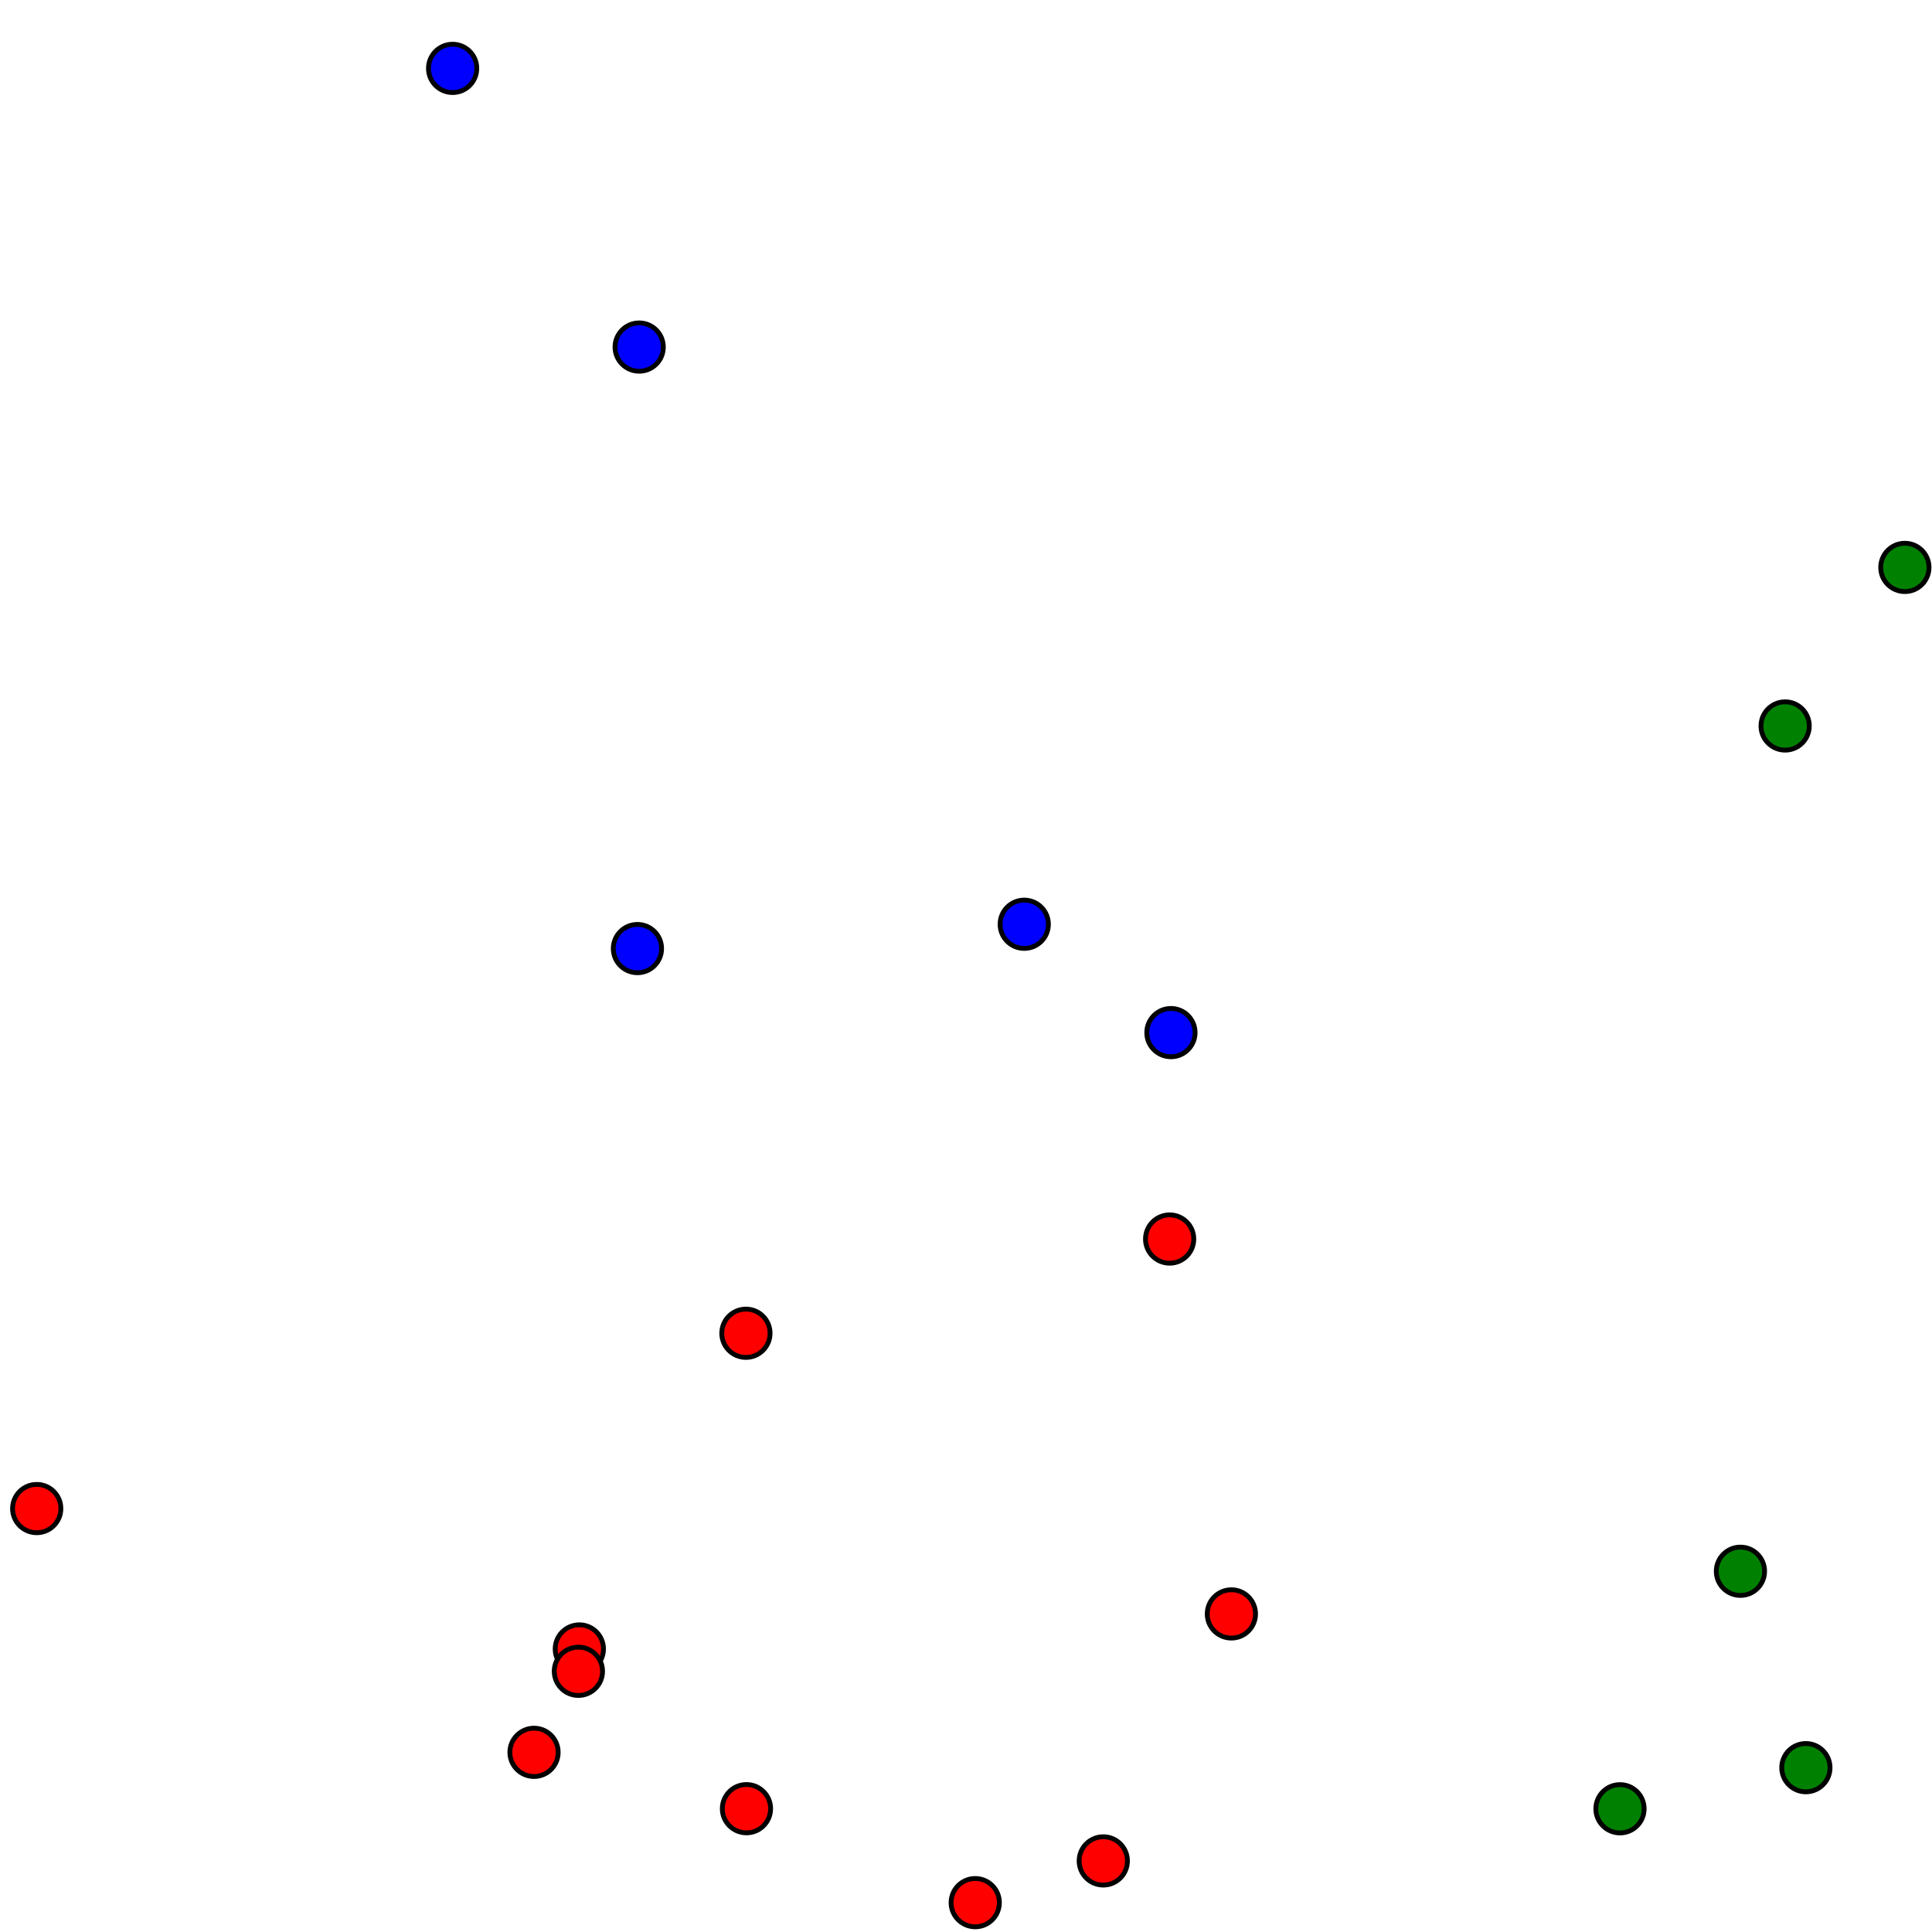
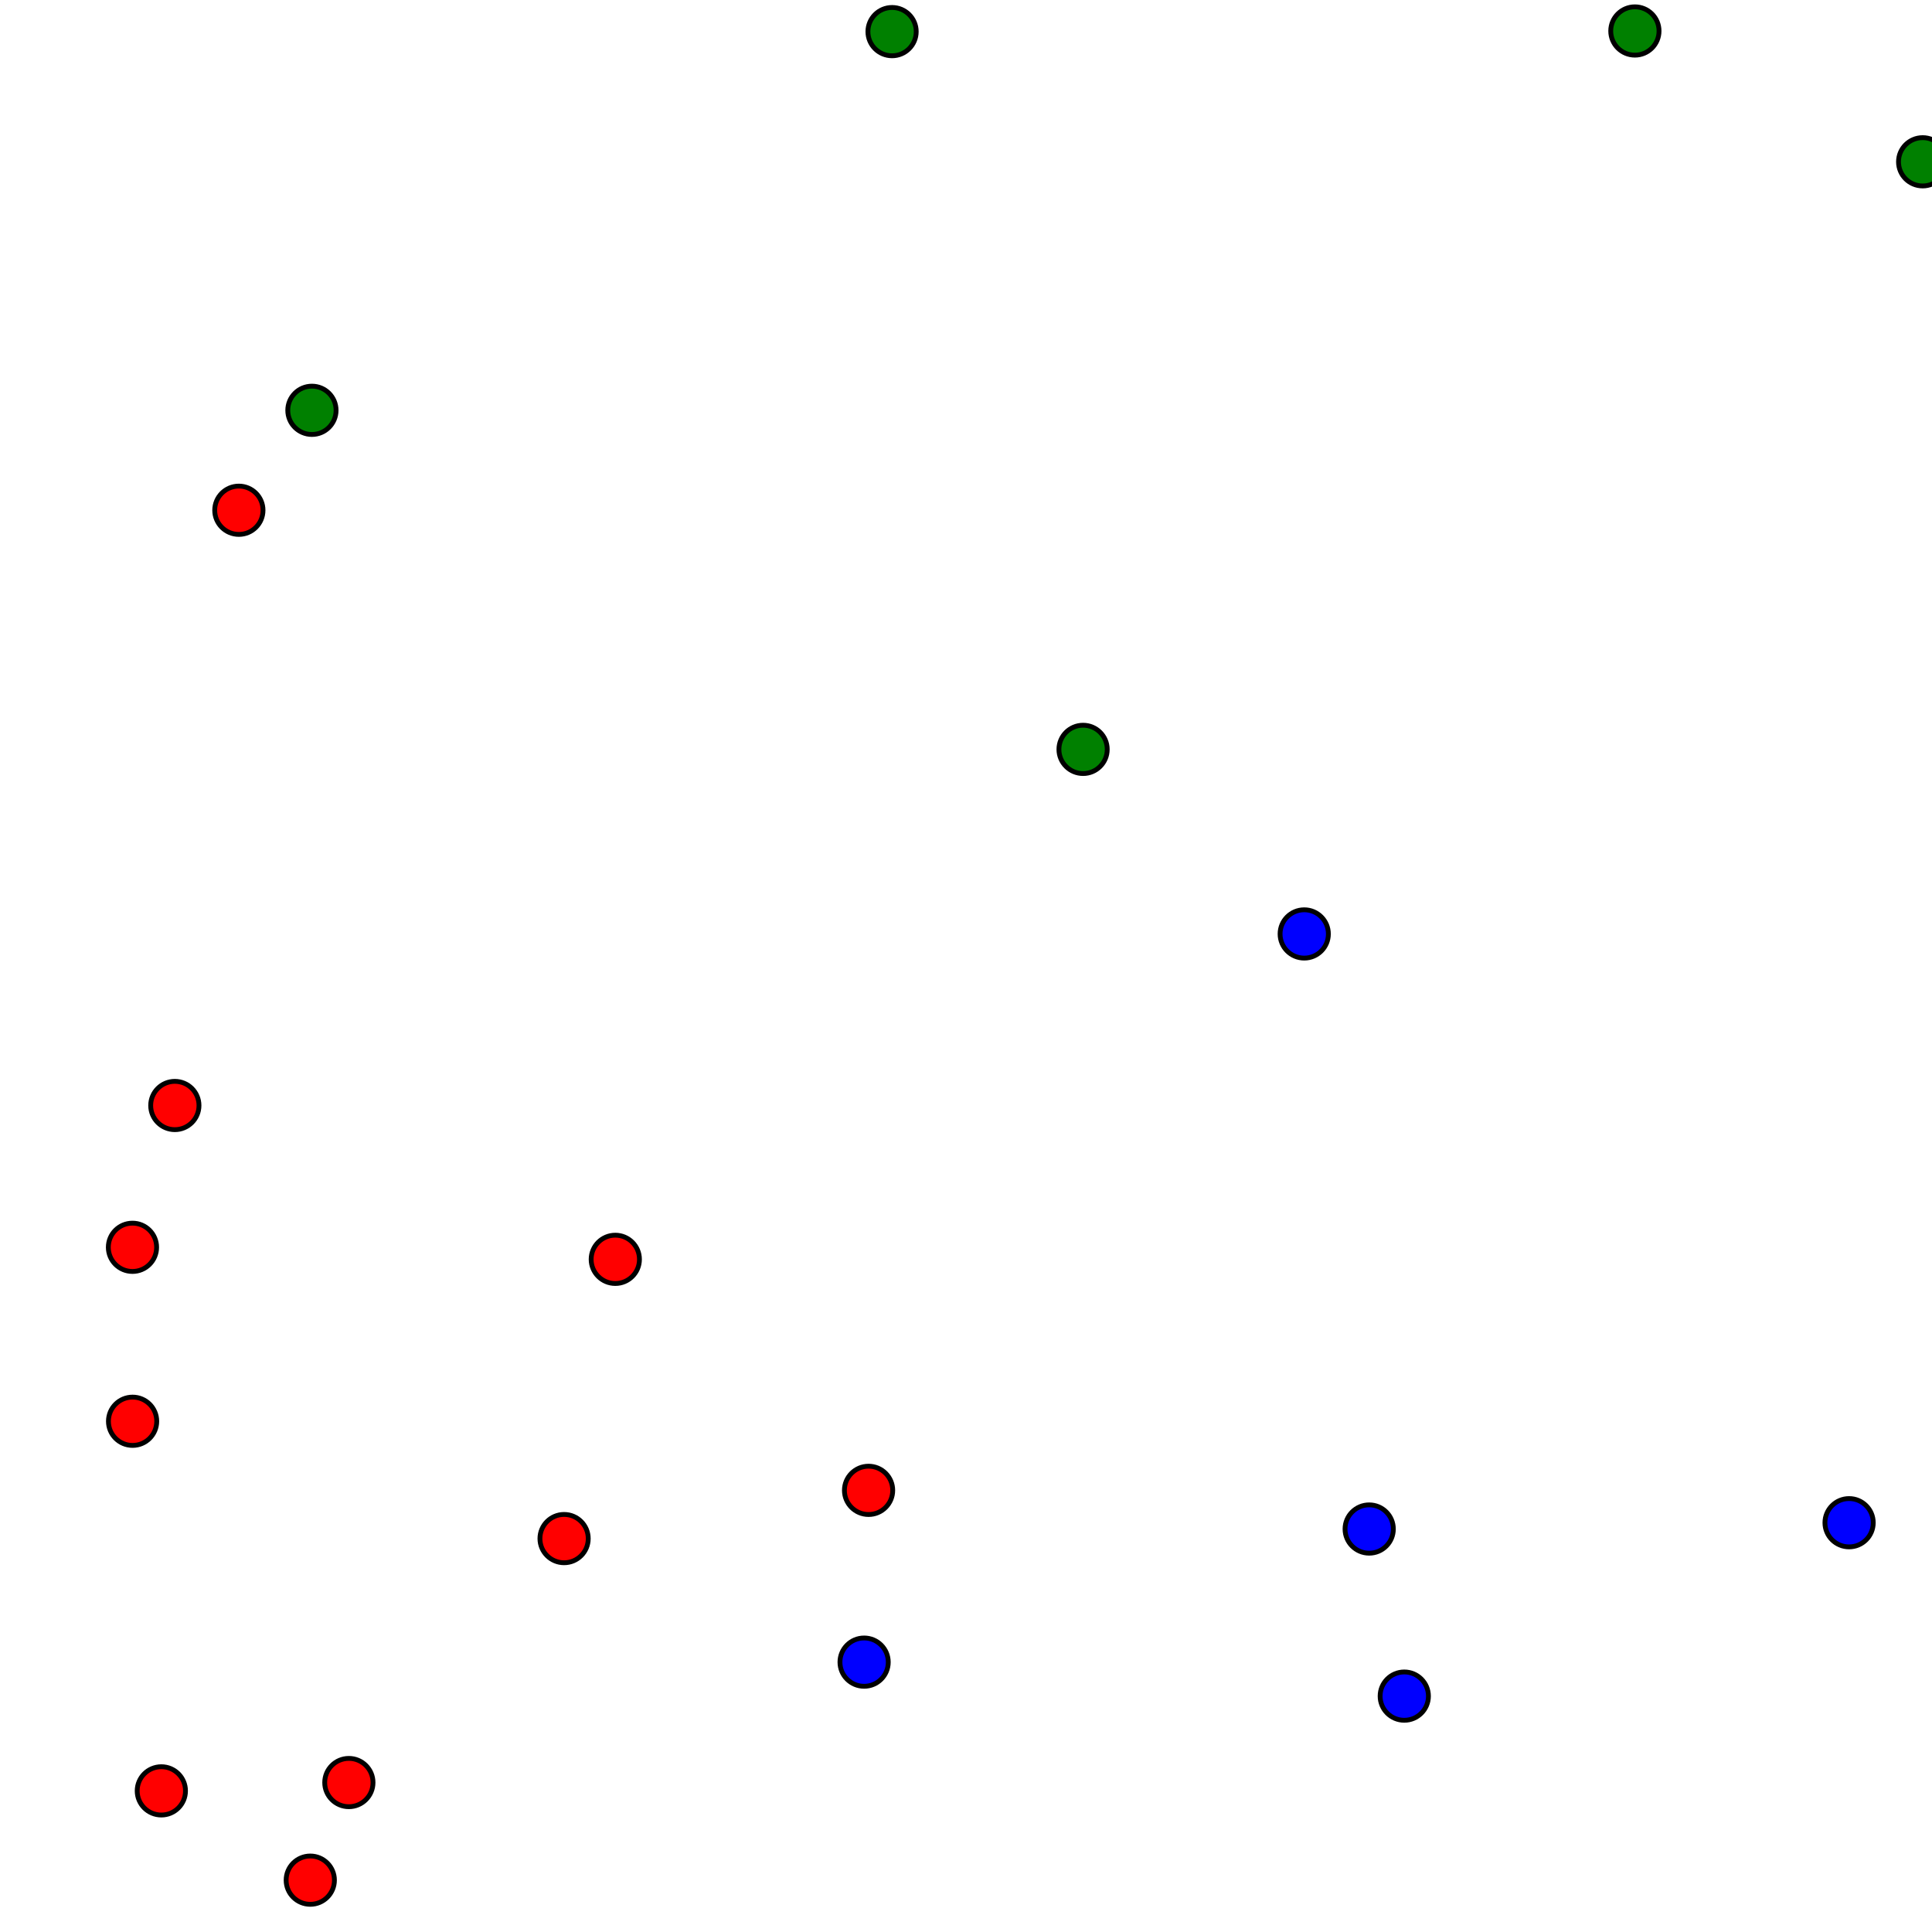
<svg height="400" width="400">
  <rect width="100%" height="100%" fill="white" />
-   <circle cx="119.945" cy="341.403" r="5" stroke="black" stroke-width="1" fill="red" />
-   <circle cx="7.602" cy="312.332" r="5" stroke="black" stroke-width="1" fill="red" />
-   <circle cx="201.912" cy="393.924" r="5" stroke="black" stroke-width="1" fill="red" />
-   <circle cx="242.162" cy="256.529" r="5" stroke="black" stroke-width="1" fill="red" />
-   <circle cx="228.424" cy="385.282" r="5" stroke="black" stroke-width="1" fill="red" />
-   <circle cx="119.751" cy="346.023" r="5" stroke="black" stroke-width="1" fill="red" />
-   <circle cx="154.435" cy="276.037" r="5" stroke="black" stroke-width="1" fill="red" />
-   <circle cx="254.945" cy="334.145" r="5" stroke="black" stroke-width="1" fill="red" />
-   <circle cx="154.548" cy="374.47" r="5" stroke="black" stroke-width="1" fill="red" />
-   <circle cx="110.565" cy="362.804" r="5" stroke="black" stroke-width="1" fill="red" />
-   <circle cx="360.338" cy="325.315" r="5" stroke="black" stroke-width="1" fill="green" />
-   <circle cx="373.888" cy="365.979" r="5" stroke="black" stroke-width="1" fill="green" />
-   <circle cx="394.381" cy="117.478" r="5" stroke="black" stroke-width="1" fill="green" />
-   <circle cx="335.402" cy="374.49" r="5" stroke="black" stroke-width="1" fill="green" />
-   <circle cx="369.594" cy="150.305" r="5" stroke="black" stroke-width="1" fill="green" />
-   <circle cx="242.429" cy="213.791" r="5" stroke="black" stroke-width="1" fill="blue" />
-   <circle cx="132.335" cy="71.858" r="5" stroke="black" stroke-width="1" fill="blue" />
-   <circle cx="93.711" cy="14.159" r="5" stroke="black" stroke-width="1" fill="blue" />
-   <circle cx="212.06" cy="191.357" r="5" stroke="black" stroke-width="1" fill="blue" />
-   <circle cx="131.973" cy="196.394" r="5" stroke="black" stroke-width="1" fill="blue" />
+   <circle cx="64.24" cy="389.268" r="5" stroke="black" stroke-width="1" fill="red" />
+   <circle cx="116.79" cy="318.549" r="5" stroke="black" stroke-width="1" fill="red" />
+   <circle cx="27.451" cy="294.259" r="5" stroke="black" stroke-width="1" fill="red" />
+   <circle cx="33.404" cy="370.781" r="5" stroke="black" stroke-width="1" fill="red" />
+   <circle cx="49.454" cy="105.643" r="5" stroke="black" stroke-width="1" fill="red" />
+   <circle cx="27.427" cy="258.241" r="5" stroke="black" stroke-width="1" fill="red" />
+   <circle cx="179.828" cy="308.562" r="5" stroke="black" stroke-width="1" fill="red" />
+   <circle cx="72.229" cy="369.058" r="5" stroke="black" stroke-width="1" fill="red" />
+   <circle cx="36.198" cy="228.881" r="5" stroke="black" stroke-width="1" fill="red" />
+   <circle cx="127.392" cy="260.733" r="5" stroke="black" stroke-width="1" fill="red" />
+   <circle cx="184.694" cy="6.548" r="5" stroke="black" stroke-width="1" fill="green" />
+   <circle cx="338.486" cy="6.415" r="5" stroke="black" stroke-width="1" fill="green" />
+   <circle cx="64.581" cy="84.951" r="5" stroke="black" stroke-width="1" fill="green" />
+   <circle cx="398.068" cy="33.499" r="5" stroke="black" stroke-width="1" fill="green" />
+   <circle cx="224.24" cy="155.152" r="5" stroke="black" stroke-width="1" fill="green" />
+   <circle cx="290.742" cy="351.163" r="5" stroke="black" stroke-width="1" fill="blue" />
+   <circle cx="283.477" cy="316.568" r="5" stroke="black" stroke-width="1" fill="blue" />
+   <circle cx="178.906" cy="344.128" r="5" stroke="black" stroke-width="1" fill="blue" />
+   <circle cx="382.835" cy="315.264" r="5" stroke="black" stroke-width="1" fill="blue" />
+   <circle cx="270.028" cy="193.364" r="5" stroke="black" stroke-width="1" fill="blue" />
</svg>
